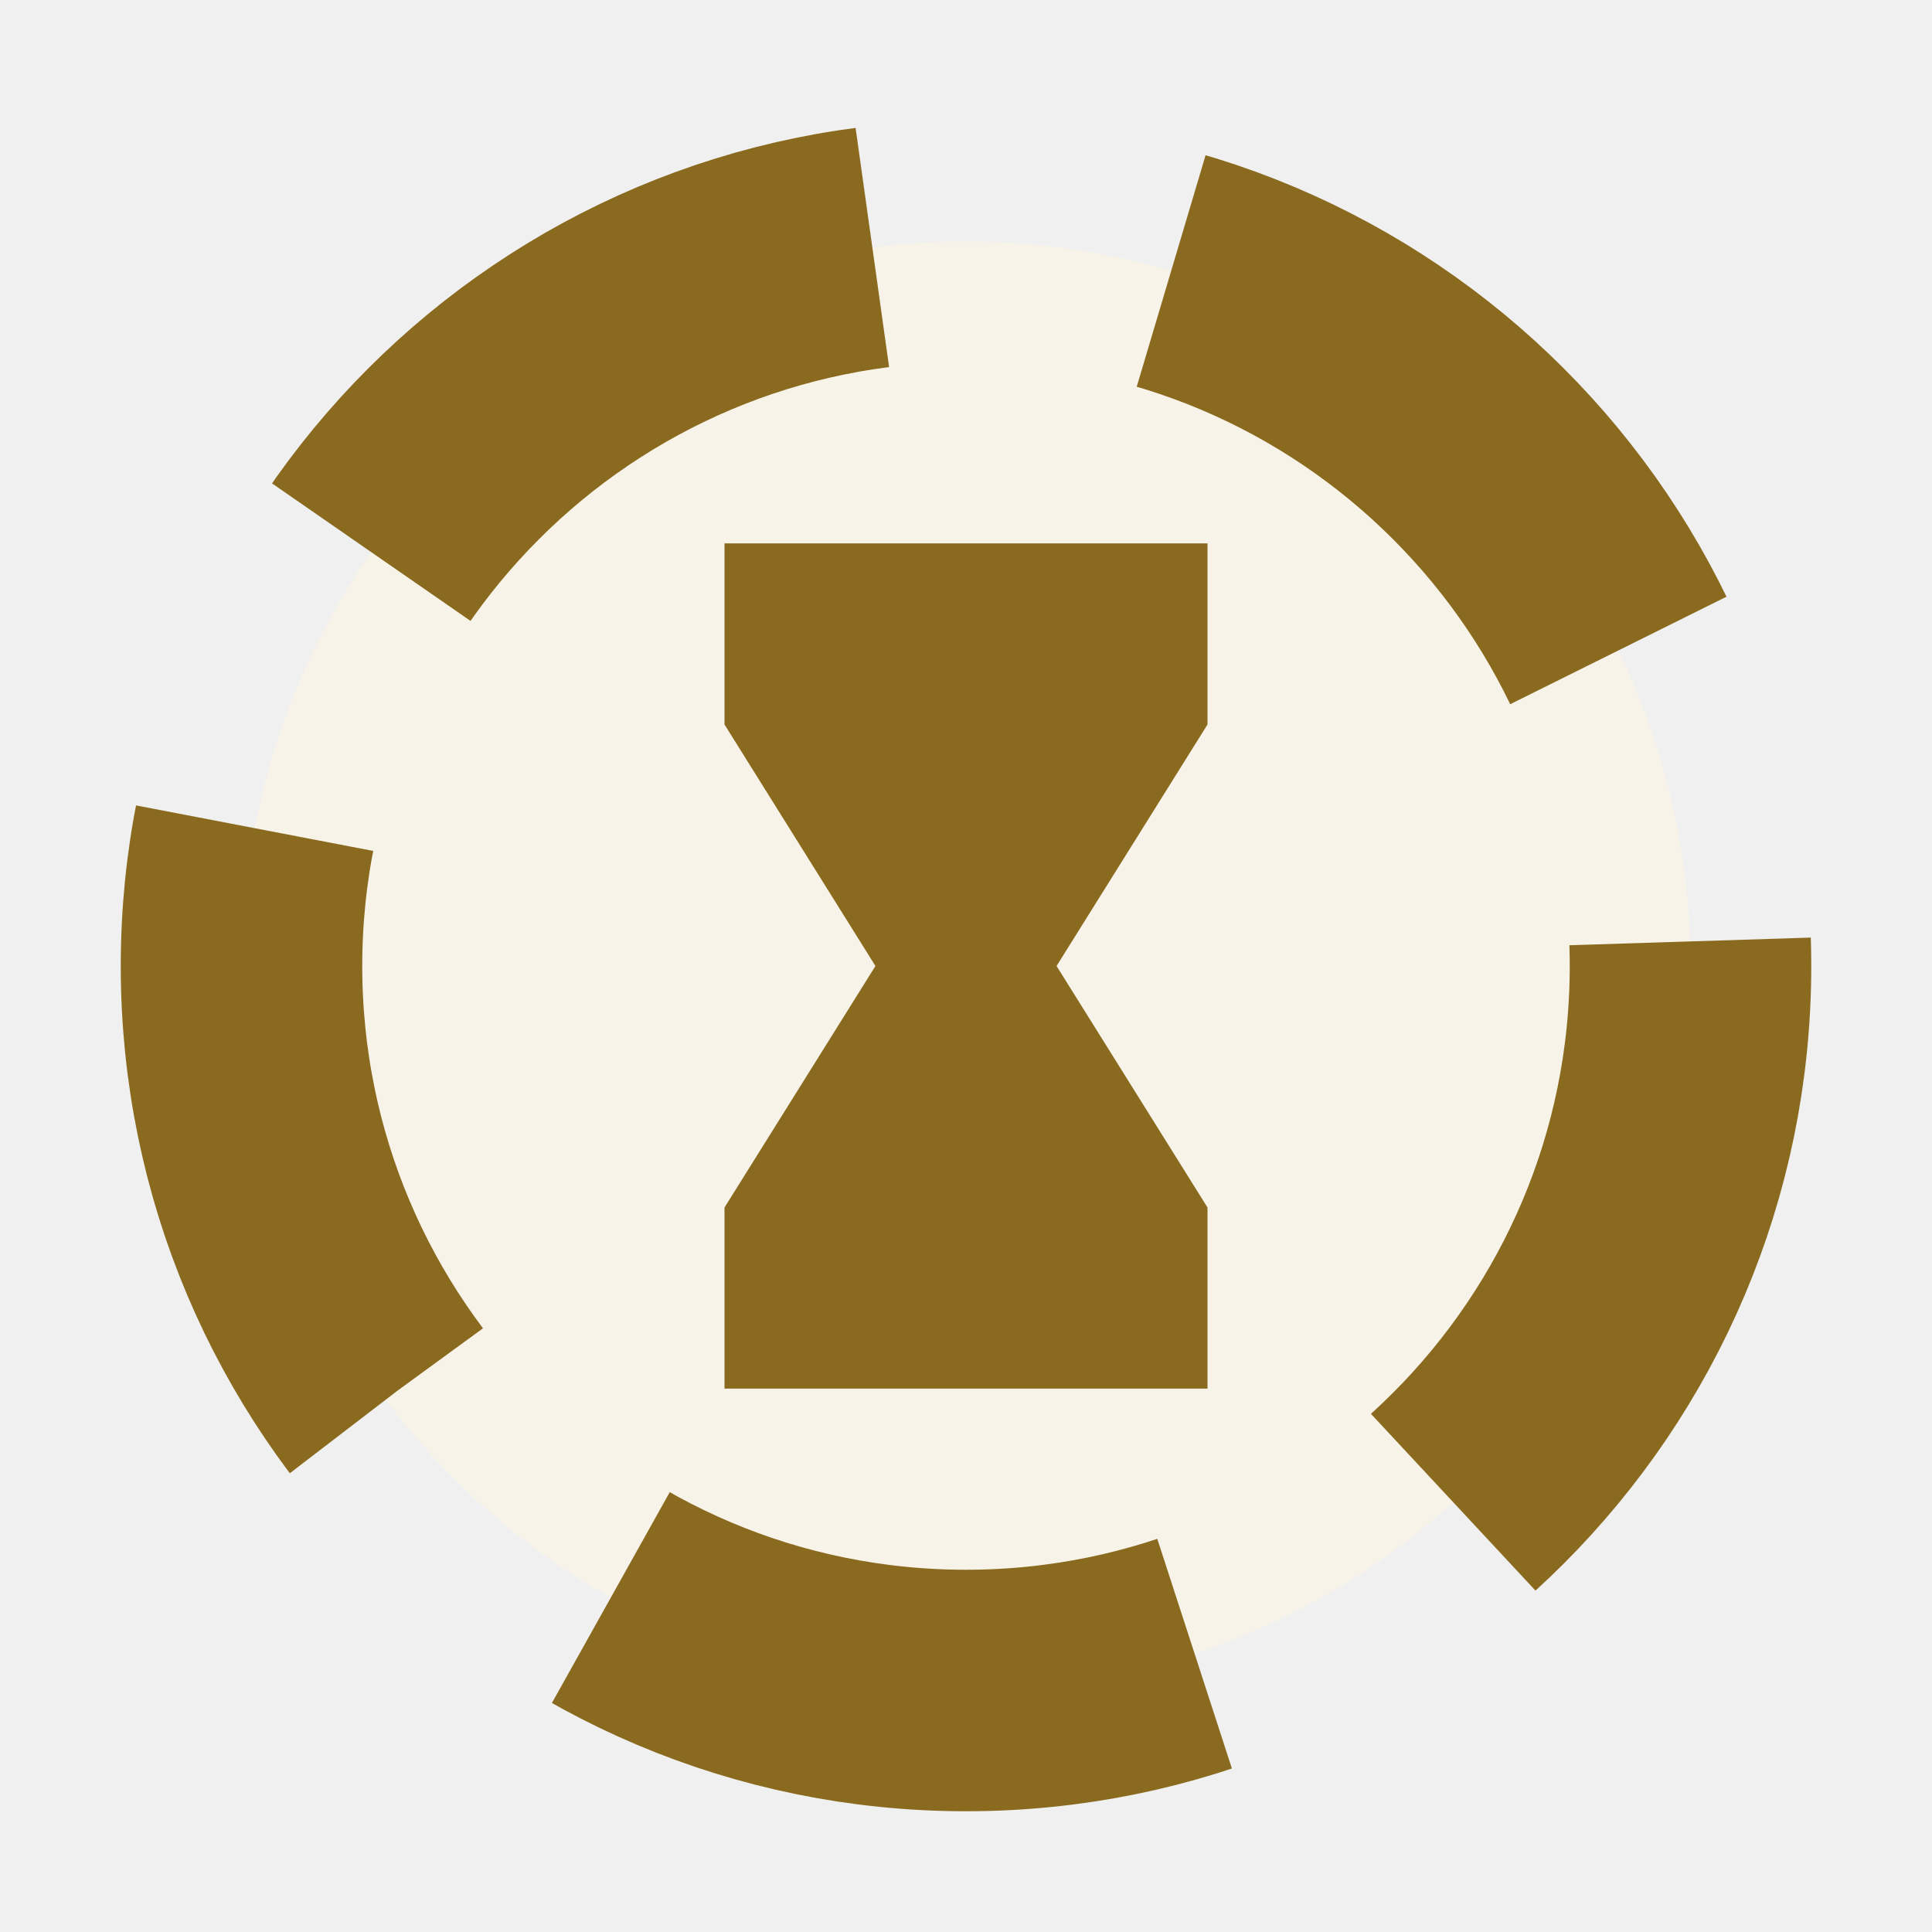
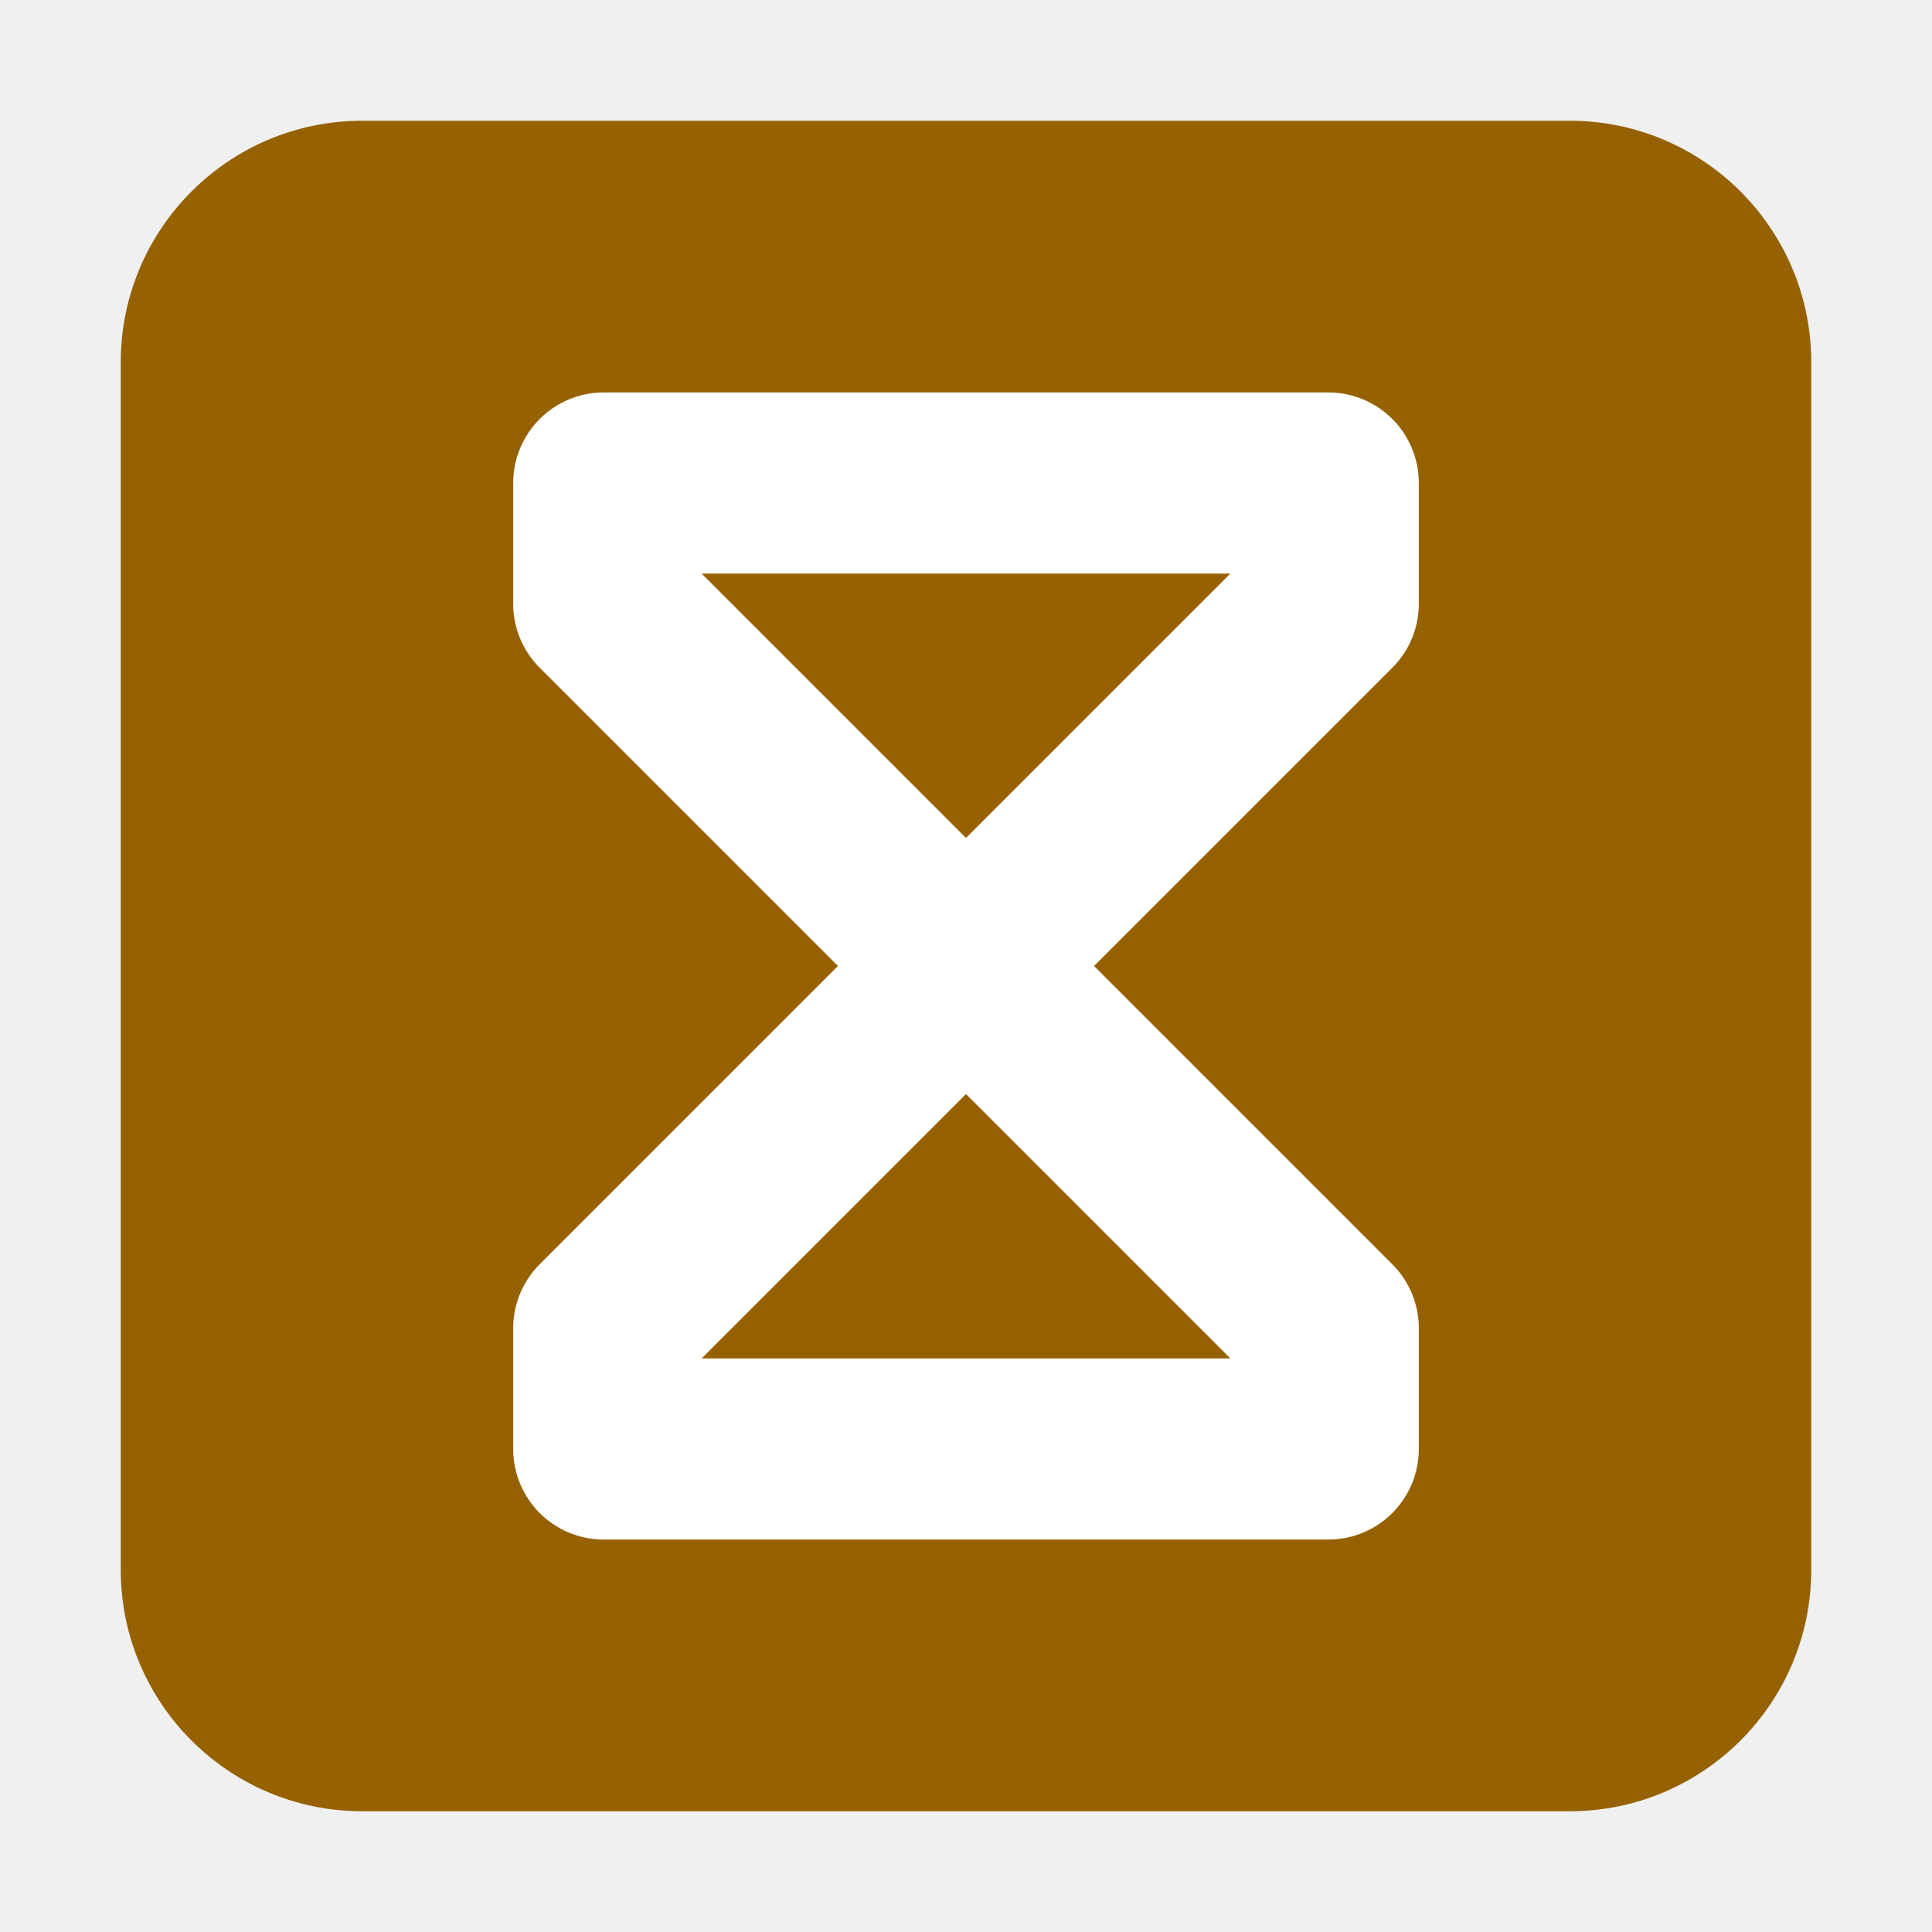
- <svg xmlns="http://www.w3.org/2000/svg" viewBox="0 0 32 32">
-   <circle cx="16" cy="16" r="12" fill="#f8f3e9" stroke="#8a6a1f" stroke-width="4" stroke-dasharray="10 5" />
-   <path d="M12 9h8v3l-2.5 4 2.5 4v3h-8v-3l2.5-4-2.5-4z" fill="#8a6a1f" />
+ <svg xmlns="http://www.w3.org/2000/svg" width="16" height="16" viewBox="0 0 16 16" fill="none" stroke="white" stroke-width="1.5" stroke-linecap="round" stroke-linejoin="round">
+   <rect x="1" y="1" width="14" height="14" rx="2" fill="#966100" stroke="none" />
+   <g color="white">
+     <path d="M5 4h6v1L5 11v1h6v-1L5 5z" />
+   </g>
</svg>
